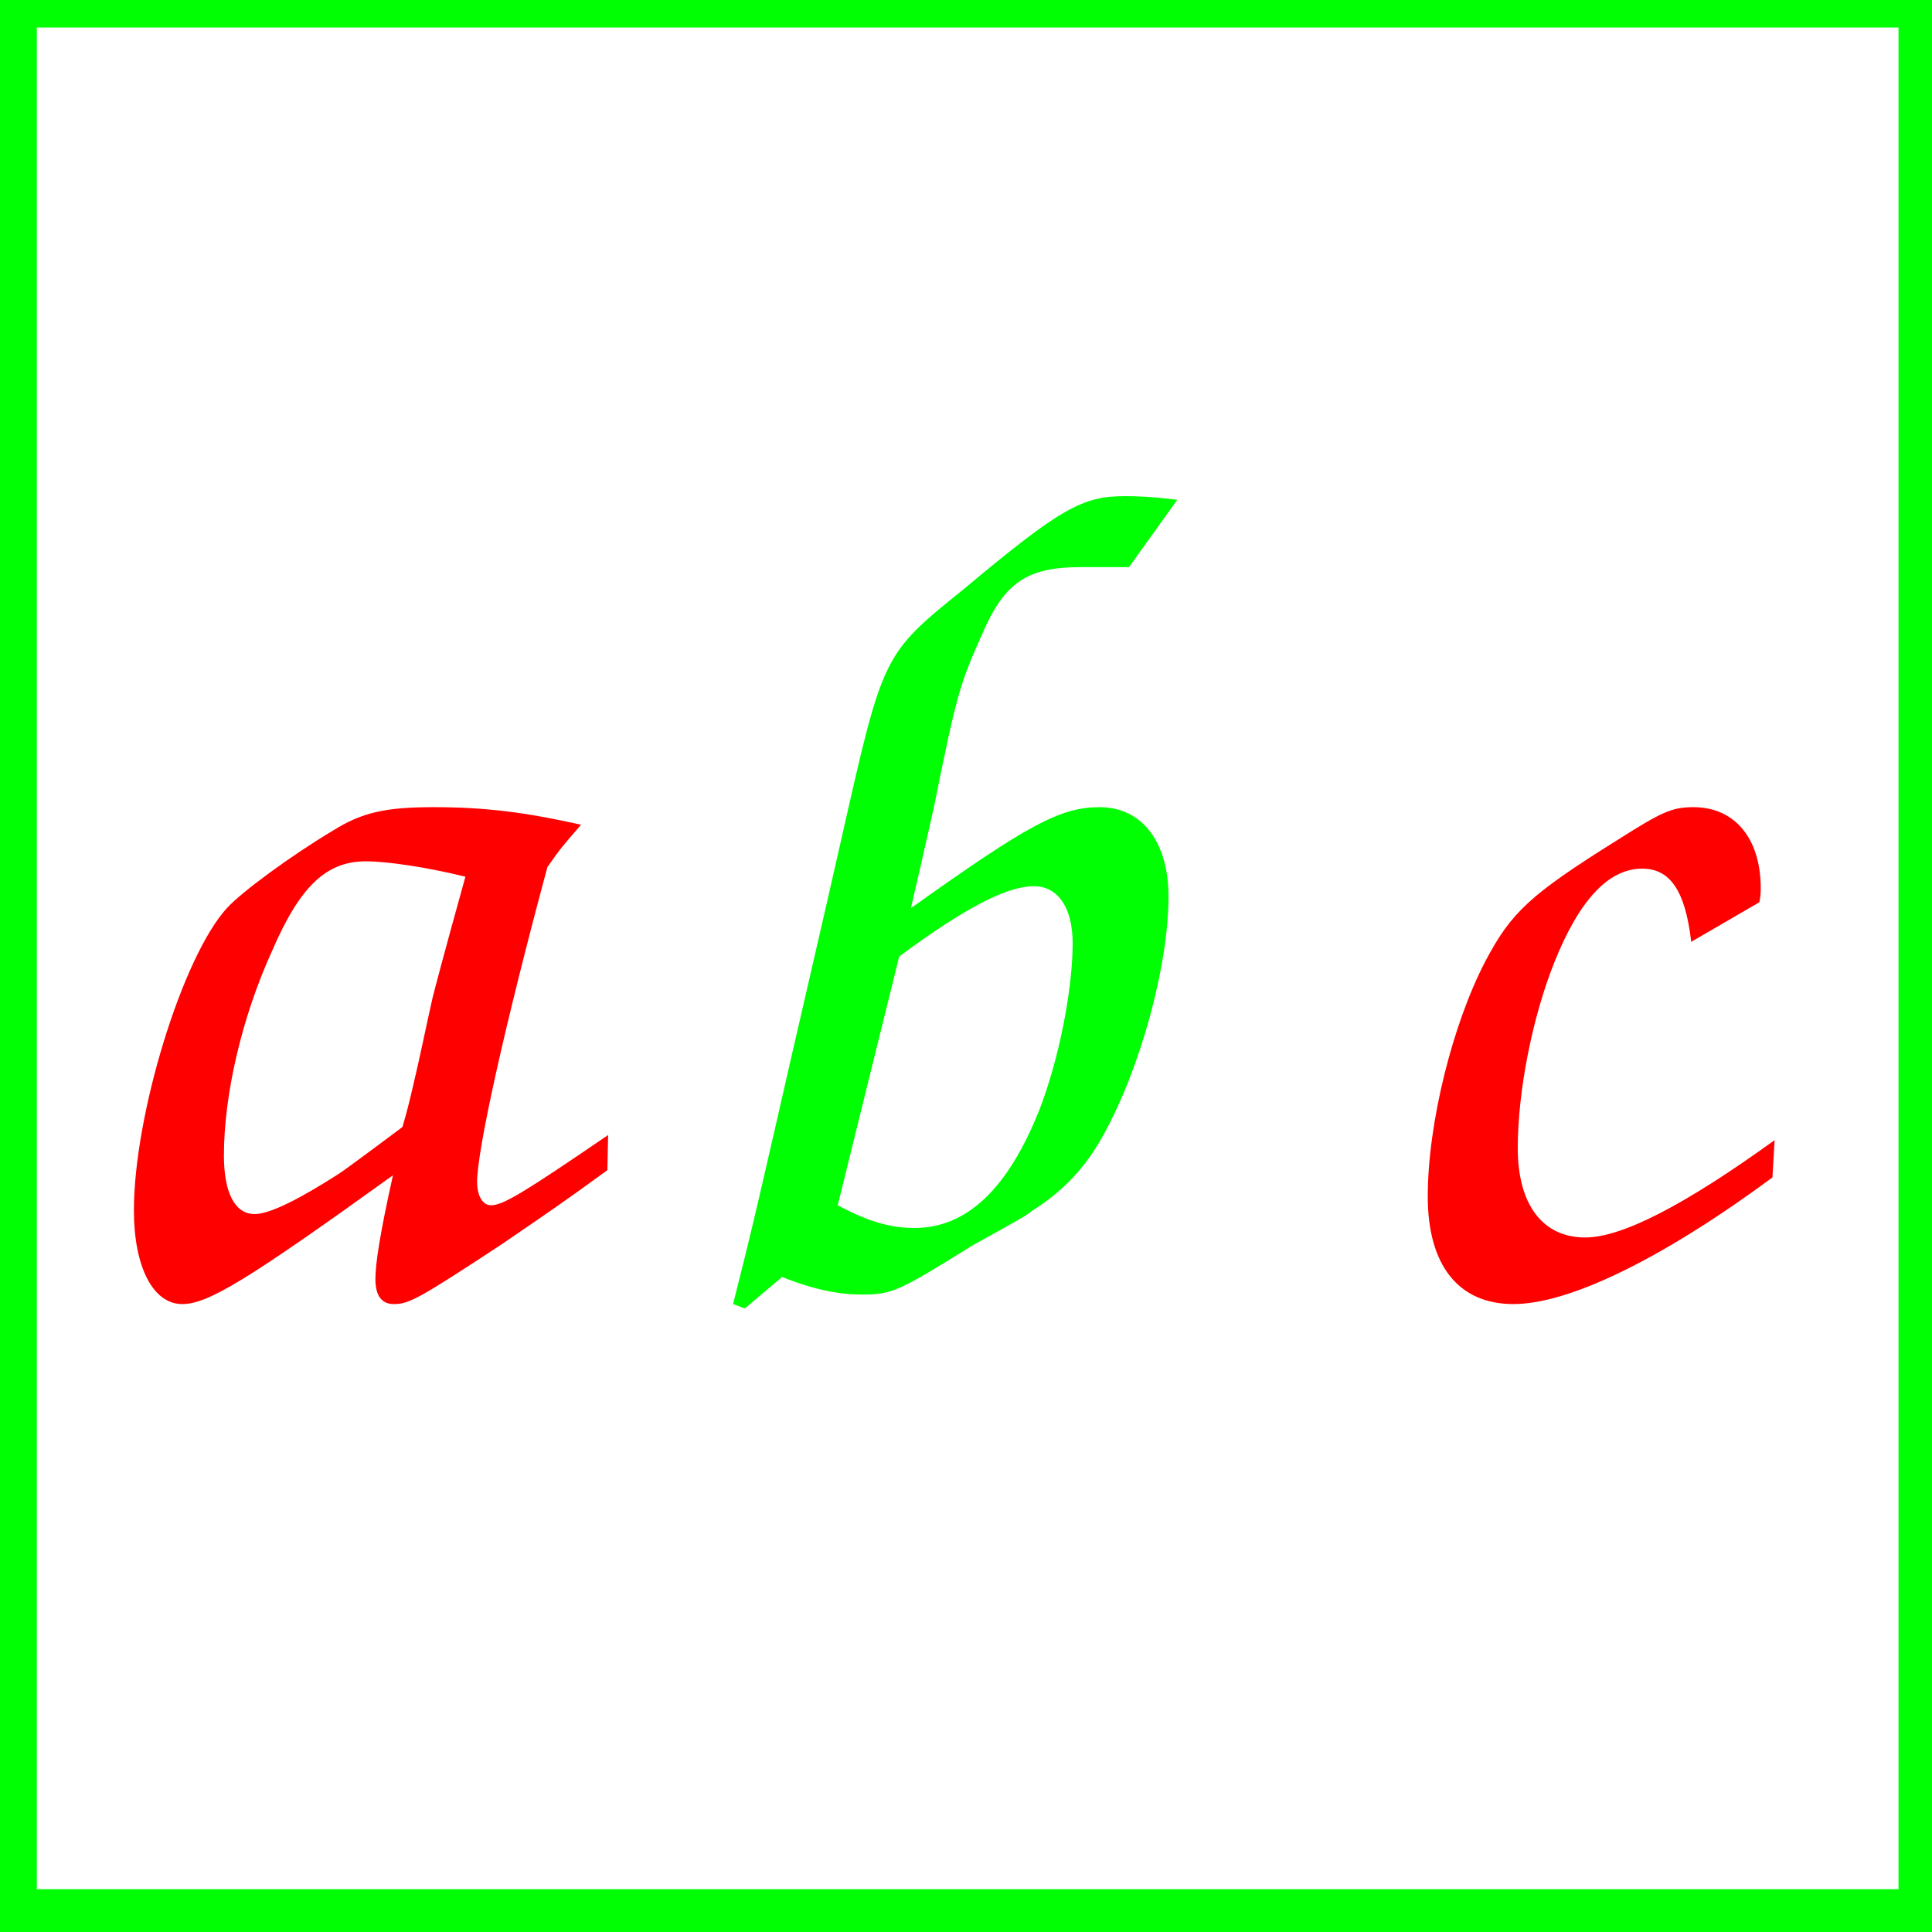
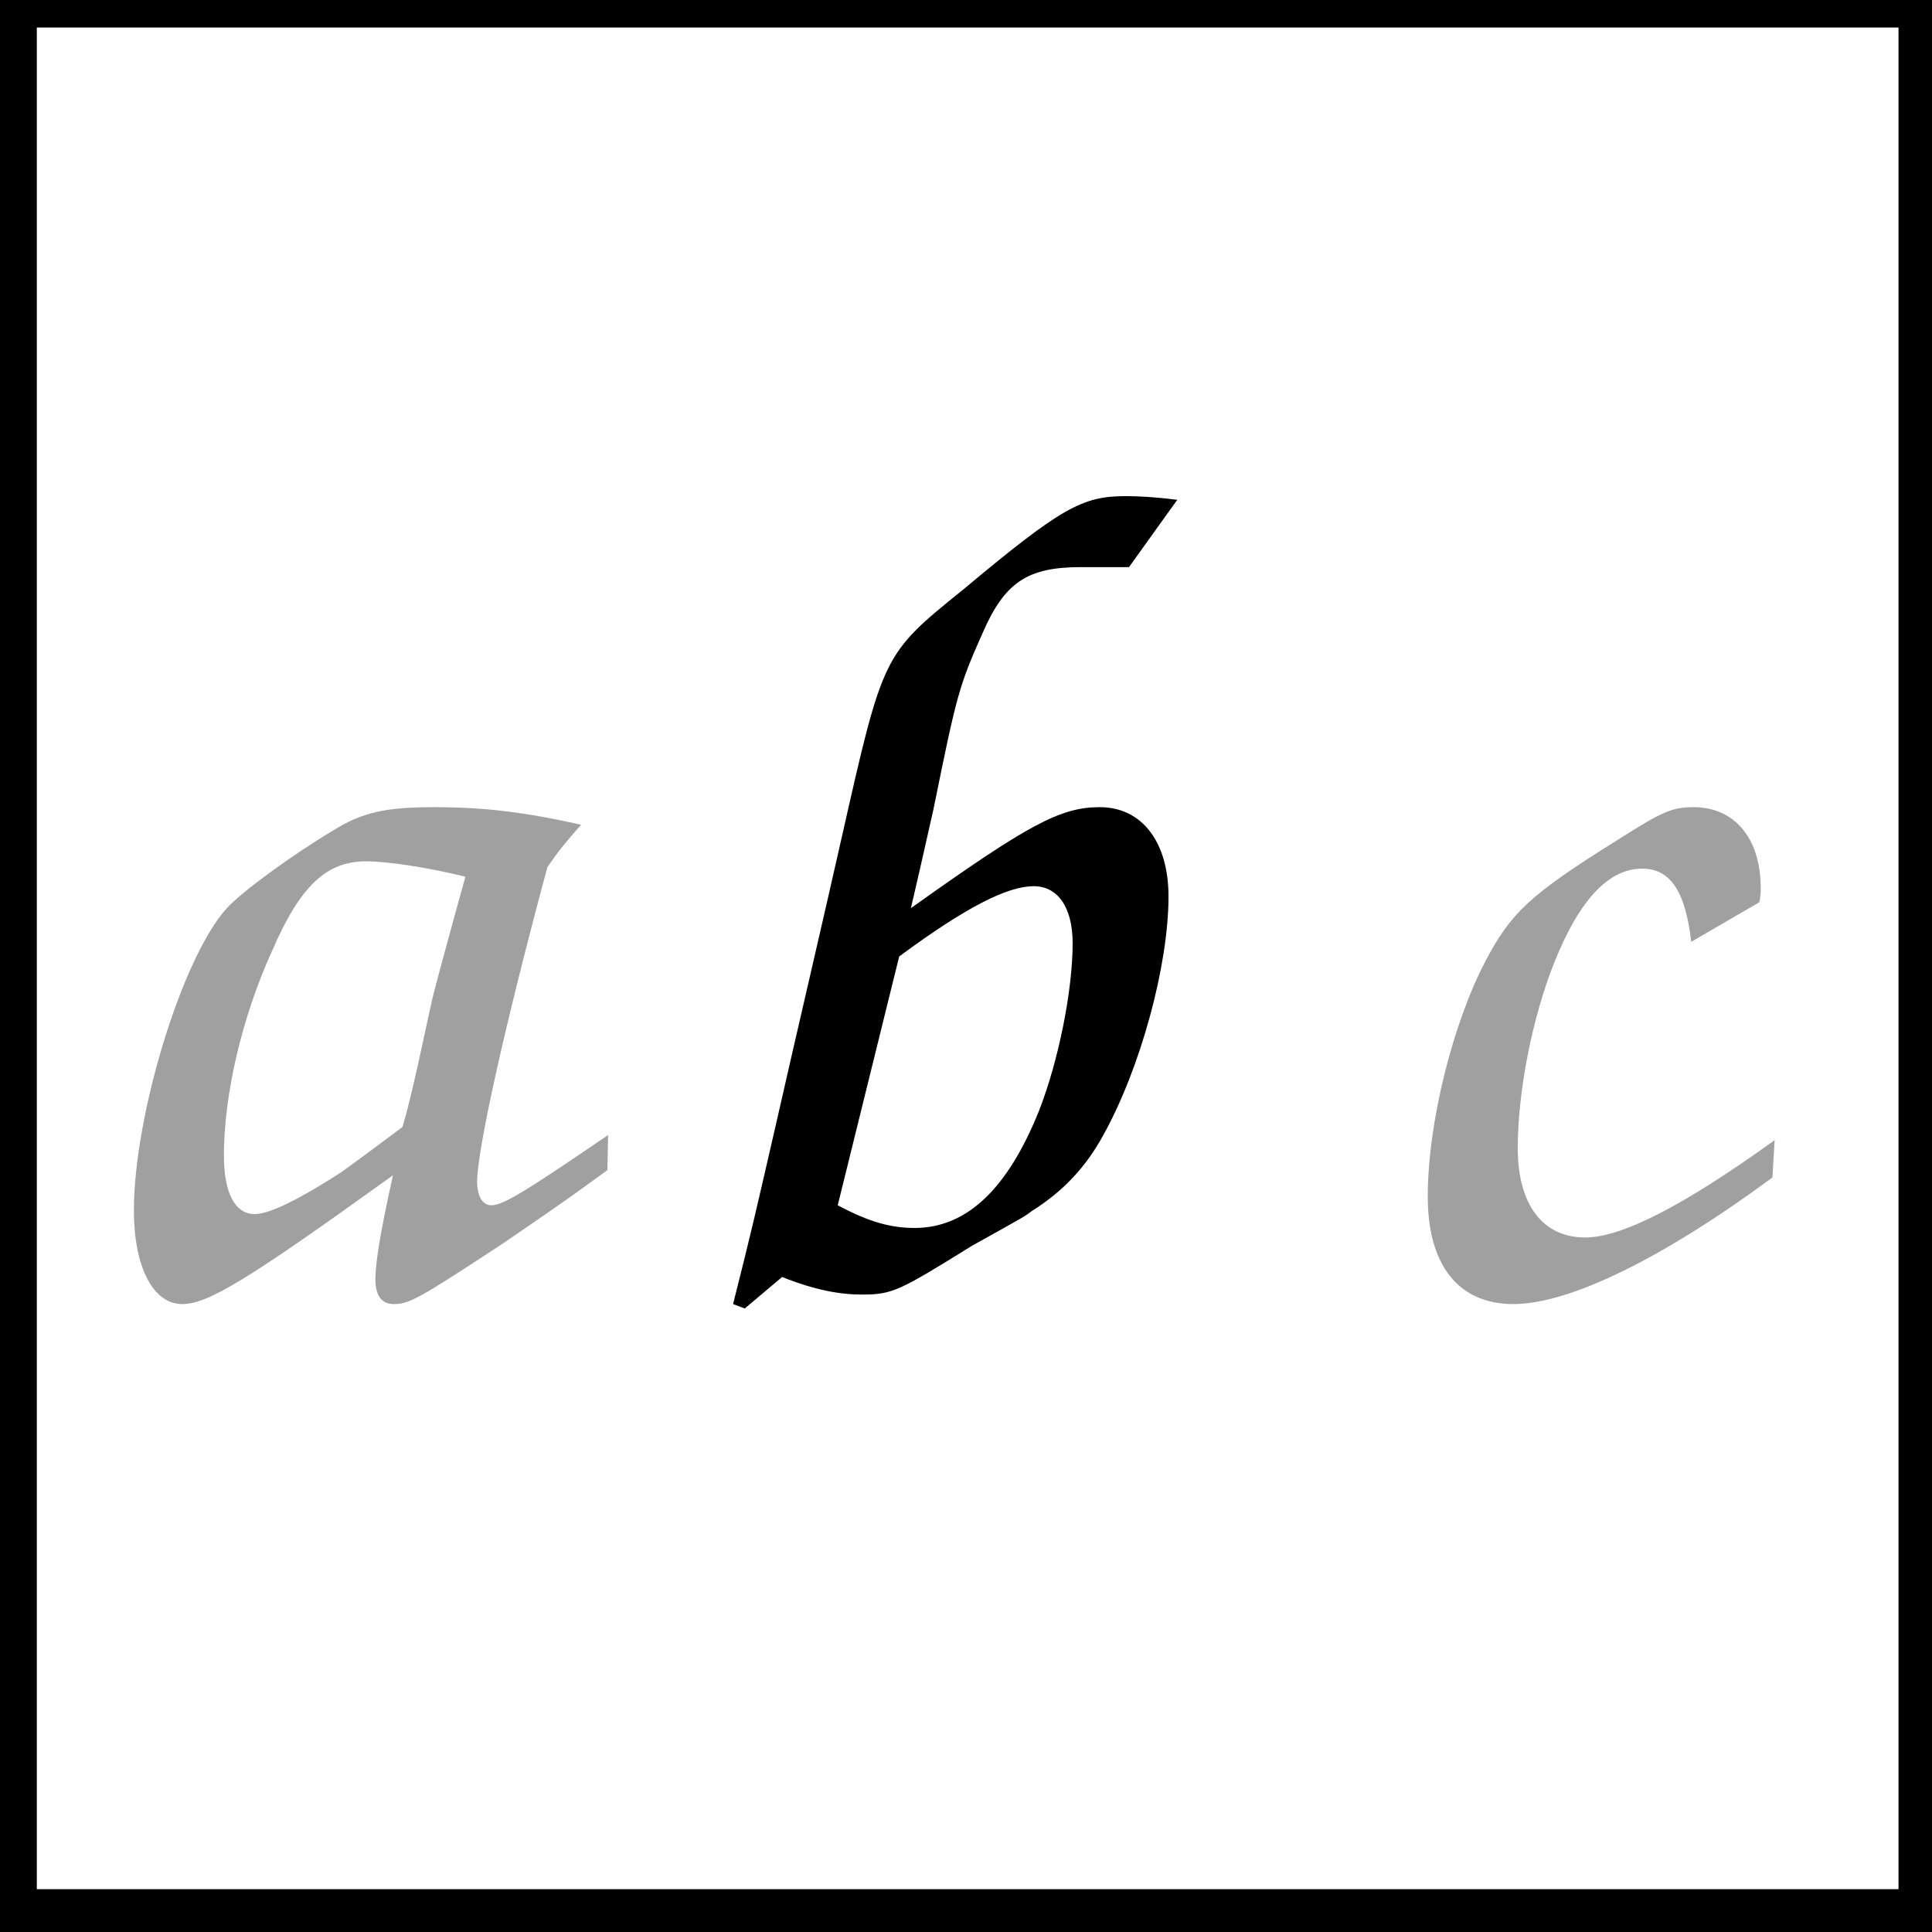
<svg xmlns="http://www.w3.org/2000/svg" fill-rule="evenodd" height="41.25pt" overflow="visible" stroke-linejoin="bevel" stroke-width="0.501" version="1.1" viewBox="0 0 41.25 41.25" width="41.25pt">
  <defs>
    <marker id="DefaultArrow2" markerHeight="1" markerUnits="strokeWidth" markerWidth="1" orient="auto" overflow="visible" viewBox="0 0 1 1">
      <g transform="scale(0.009259259)">
        <path d="M -9 54 L -9 -54 L 117 0 z" />
      </g>
    </marker>
    <marker id="DefaultArrow3" markerHeight="1" markerUnits="strokeWidth" markerWidth="1" orient="auto" overflow="visible" viewBox="0 0 1 1">
      <g transform="scale(0.009259259)">
        <path d="M -27 54 L -9 0 L -27 -54 L 135 0 z" />
      </g>
    </marker>
    <marker id="DefaultArrow4" markerHeight="1" markerUnits="strokeWidth" markerWidth="1" orient="auto" overflow="visible" viewBox="0 0 1 1">
      <g transform="scale(0.009259259)">
        <path d="M -9,0 L -9,-45 C -9,-51.708 2.808,-56.580 9,-54 L 117,-9 C 120.916,-7.369 126.000,-4.242 126,0 C 126,4.242 120.916,7.369 117,9 L 9,54 C 2.808,56.580 -9,51.708 -9,45 z" />
      </g>
    </marker>
    <marker id="DefaultArrow5" markerHeight="1" markerUnits="strokeWidth" markerWidth="1" orient="auto" overflow="visible" viewBox="0 0 1 1">
      <g transform="scale(0.009259259)">
        <path d="M -54, 0 C -54,29.807 -29.807,54 0,54 C 29.807,54 54,29.807 54,0 C 54,-29.807 29.807,-54 0,-54 C -29.807,-54 -54,-29.807 -54,0 z" />
      </g>
    </marker>
    <marker id="DefaultArrow6" markerHeight="1" markerUnits="strokeWidth" markerWidth="1" orient="auto" overflow="visible" viewBox="0 0 1 1">
      <g transform="scale(0.009259259)">
        <path d="M -63,0 L 0,63 L 63,0 L 0,-63 z" />
      </g>
    </marker>
    <marker id="DefaultArrow7" markerHeight="1" markerUnits="strokeWidth" markerWidth="1" orient="auto" overflow="visible" viewBox="0 0 1 1">
      <g transform="scale(0.009259259)">
        <path d="M 18,-54 L 108,-54 L 63,0 L 108,54 L 18, 54 L -36,0 z" />
      </g>
    </marker>
    <marker id="DefaultArrow8" markerHeight="1" markerUnits="strokeWidth" markerWidth="1" orient="auto" overflow="visible" viewBox="0 0 1 1">
      <g transform="scale(0.009259259)">
        <path d="M -36,0 L 18,-54 L 54,-54 L 18,-18 L 27,-18 L 63,-54 L 99,-54 L 63,-18 L 72,-18 L 108,-54 L 144,-54 L 90,0 L 144,54 L 108,54 L 72,18 L 63,18 L 99,54 L 63,54 L 27,18 L 18,18 L 54,54 L 18,54 z" />
      </g>
    </marker>
    <marker id="DefaultArrow9" markerHeight="1" markerUnits="strokeWidth" markerWidth="1" orient="auto" overflow="visible" viewBox="0 0 1 1">
      <g transform="scale(0.009259259)">
        <path d="M 0,45 L -45,0 L 0, -45 L 45, 0 z M 0, 63 L-63, 0 L 0, -63 L 63, 0 z" />
      </g>
    </marker>
    <filter id="StainedFilter">
      <feBlend in="SourceGraphic" in2="BackgroundImage" mode="multiply" result="blend" />
      <feComposite in="blend" in2="SourceAlpha" operator="in" result="comp" />
    </filter>
    <filter id="BleachFilter">
      <feBlend in="SourceGraphic" in2="BackgroundImage" mode="screen" result="blend" />
      <feComposite in="blend" in2="SourceAlpha" operator="in" result="comp" />
    </filter>
    <filter id="InvertTransparencyBitmapFilter">
      <feComponentTransfer>
        <feFuncR amplitude="1.055" exponent=".417" offset="-0.055" type="gamma" />
        <feFuncG amplitude="1.055" exponent=".417" offset="-0.055" type="gamma" />
        <feFuncB amplitude="1.055" exponent=".417" offset="-0.055" type="gamma" />
      </feComponentTransfer>
      <feComponentTransfer>
        <feFuncR intercept="1" slope="-1" type="linear" />
        <feFuncG intercept="1" slope="-1" type="linear" />
        <feFuncB intercept="1" slope="-1" type="linear" />
        <feFuncA intercept="0" slope="1" type="linear" />
      </feComponentTransfer>
      <feComponentTransfer>
        <feFuncR amplitude="1" exponent="2.4" offset="0" type="gamma" />
        <feFuncG amplitude="1" exponent="2.4" offset="0" type="gamma" />
        <feFuncB amplitude="1" exponent="2.4" offset="0" type="gamma" />
      </feComponentTransfer>
    </filter>
  </defs>
  <g fill="none" font-family="Times New Roman" font-size="16" id="Document" stroke="black" transform="scale(1 -1)">
    <g id="Spread" transform="translate(0 -41.25)">
      <g id="Layer 1">
        <text font-family="Comic Sans MS" font-size="25" stroke="none" stroke-linecap="round" stroke-linejoin="round" stroke-miterlimit="79.84" stroke-width="0.25" transform="translate(0.687 13.735) scale(1 -1)" xml:space="preserve">
-           <tspan fill="#ff0000" x="0" y="0">a</tspan>
-           <tspan fill="#00ff03" x="12.793" y="0">b</tspan>
-           <tspan fill="#ff0000" x="27.625" y="0">c</tspan>
+           <tspan fill="#a0a0a0" x="0" y="0">a</tspan>
+           <tspan fill="#000000" x="12.793" y="0">b</tspan>
+           <tspan fill="#a0a0a0" x="27.625" y="0">c</tspan>
        </text>
-         <rect height="41.249" stroke="#00ff03" stroke-linecap="round" stroke-linejoin="miter" stroke-miterlimit="79.84" stroke-width="1.5" width="41.249" x="0.036" y="0.164" />
+         <rect height="41.249" stroke="#000000" stroke-linecap="round" stroke-linejoin="miter" stroke-miterlimit="79.84" stroke-width="1.5" width="41.249" x="0.036" y="0.164" />
      </g>
    </g>
  </g>
</svg>
